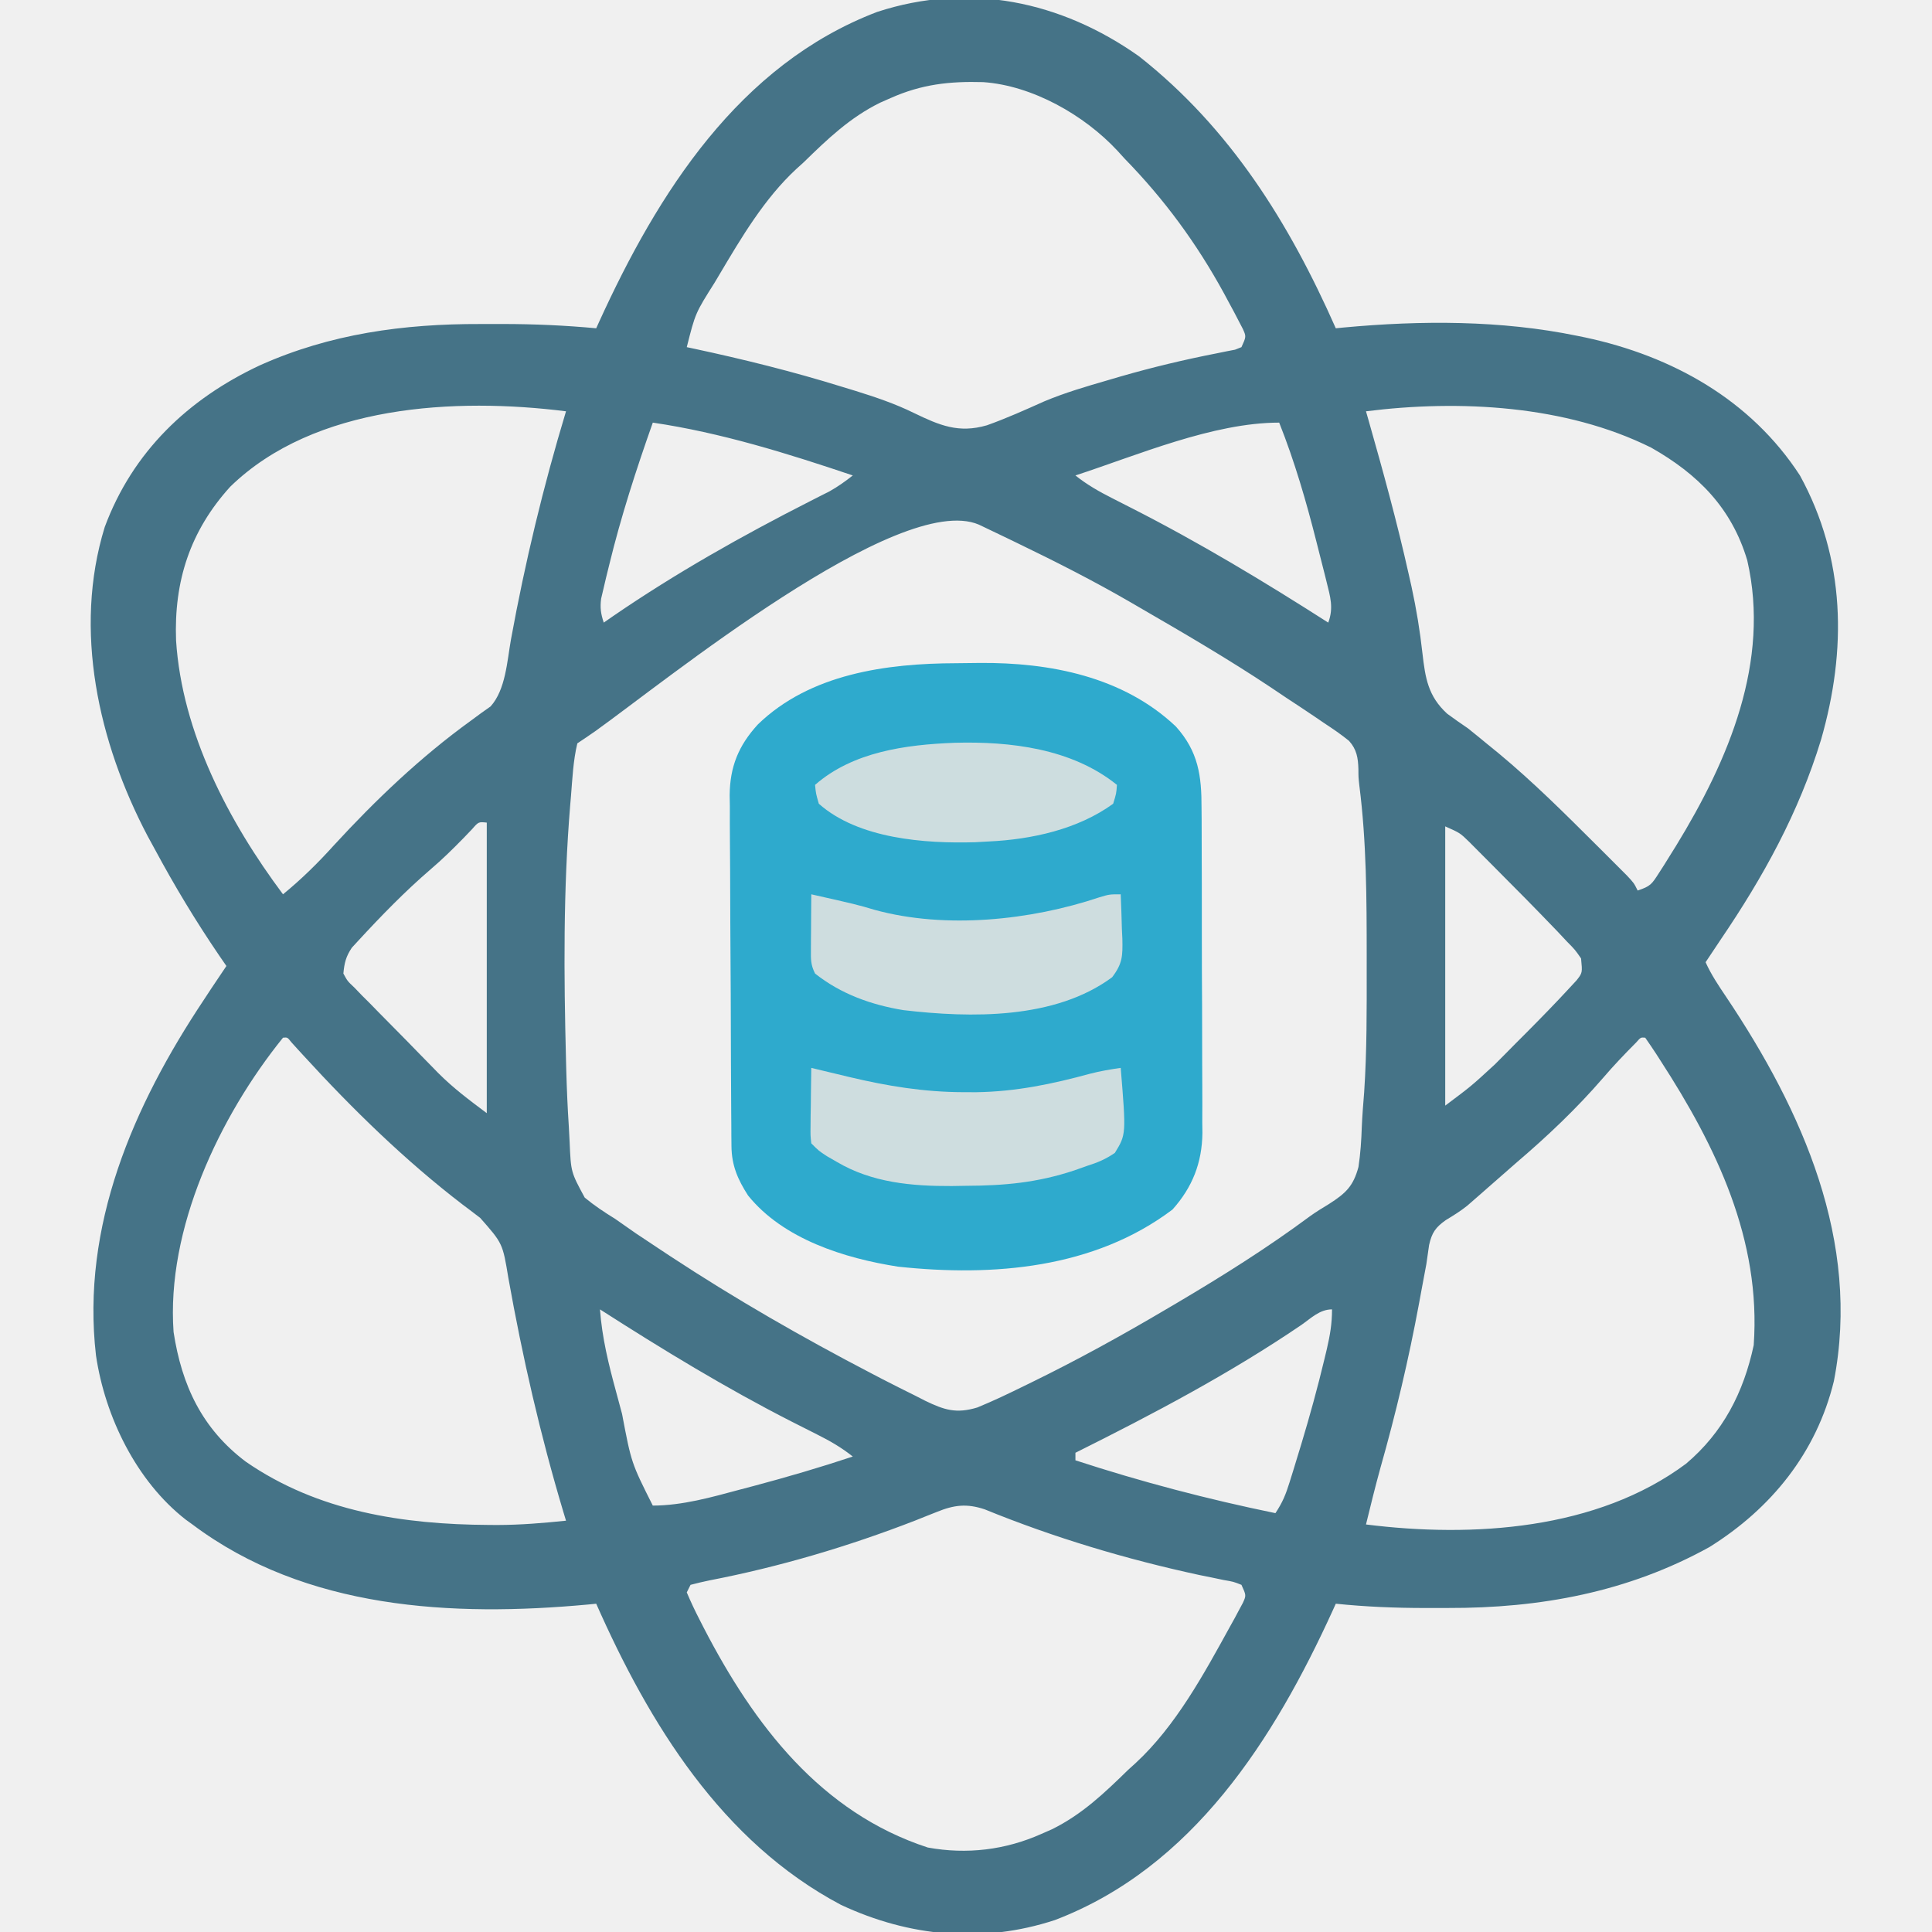
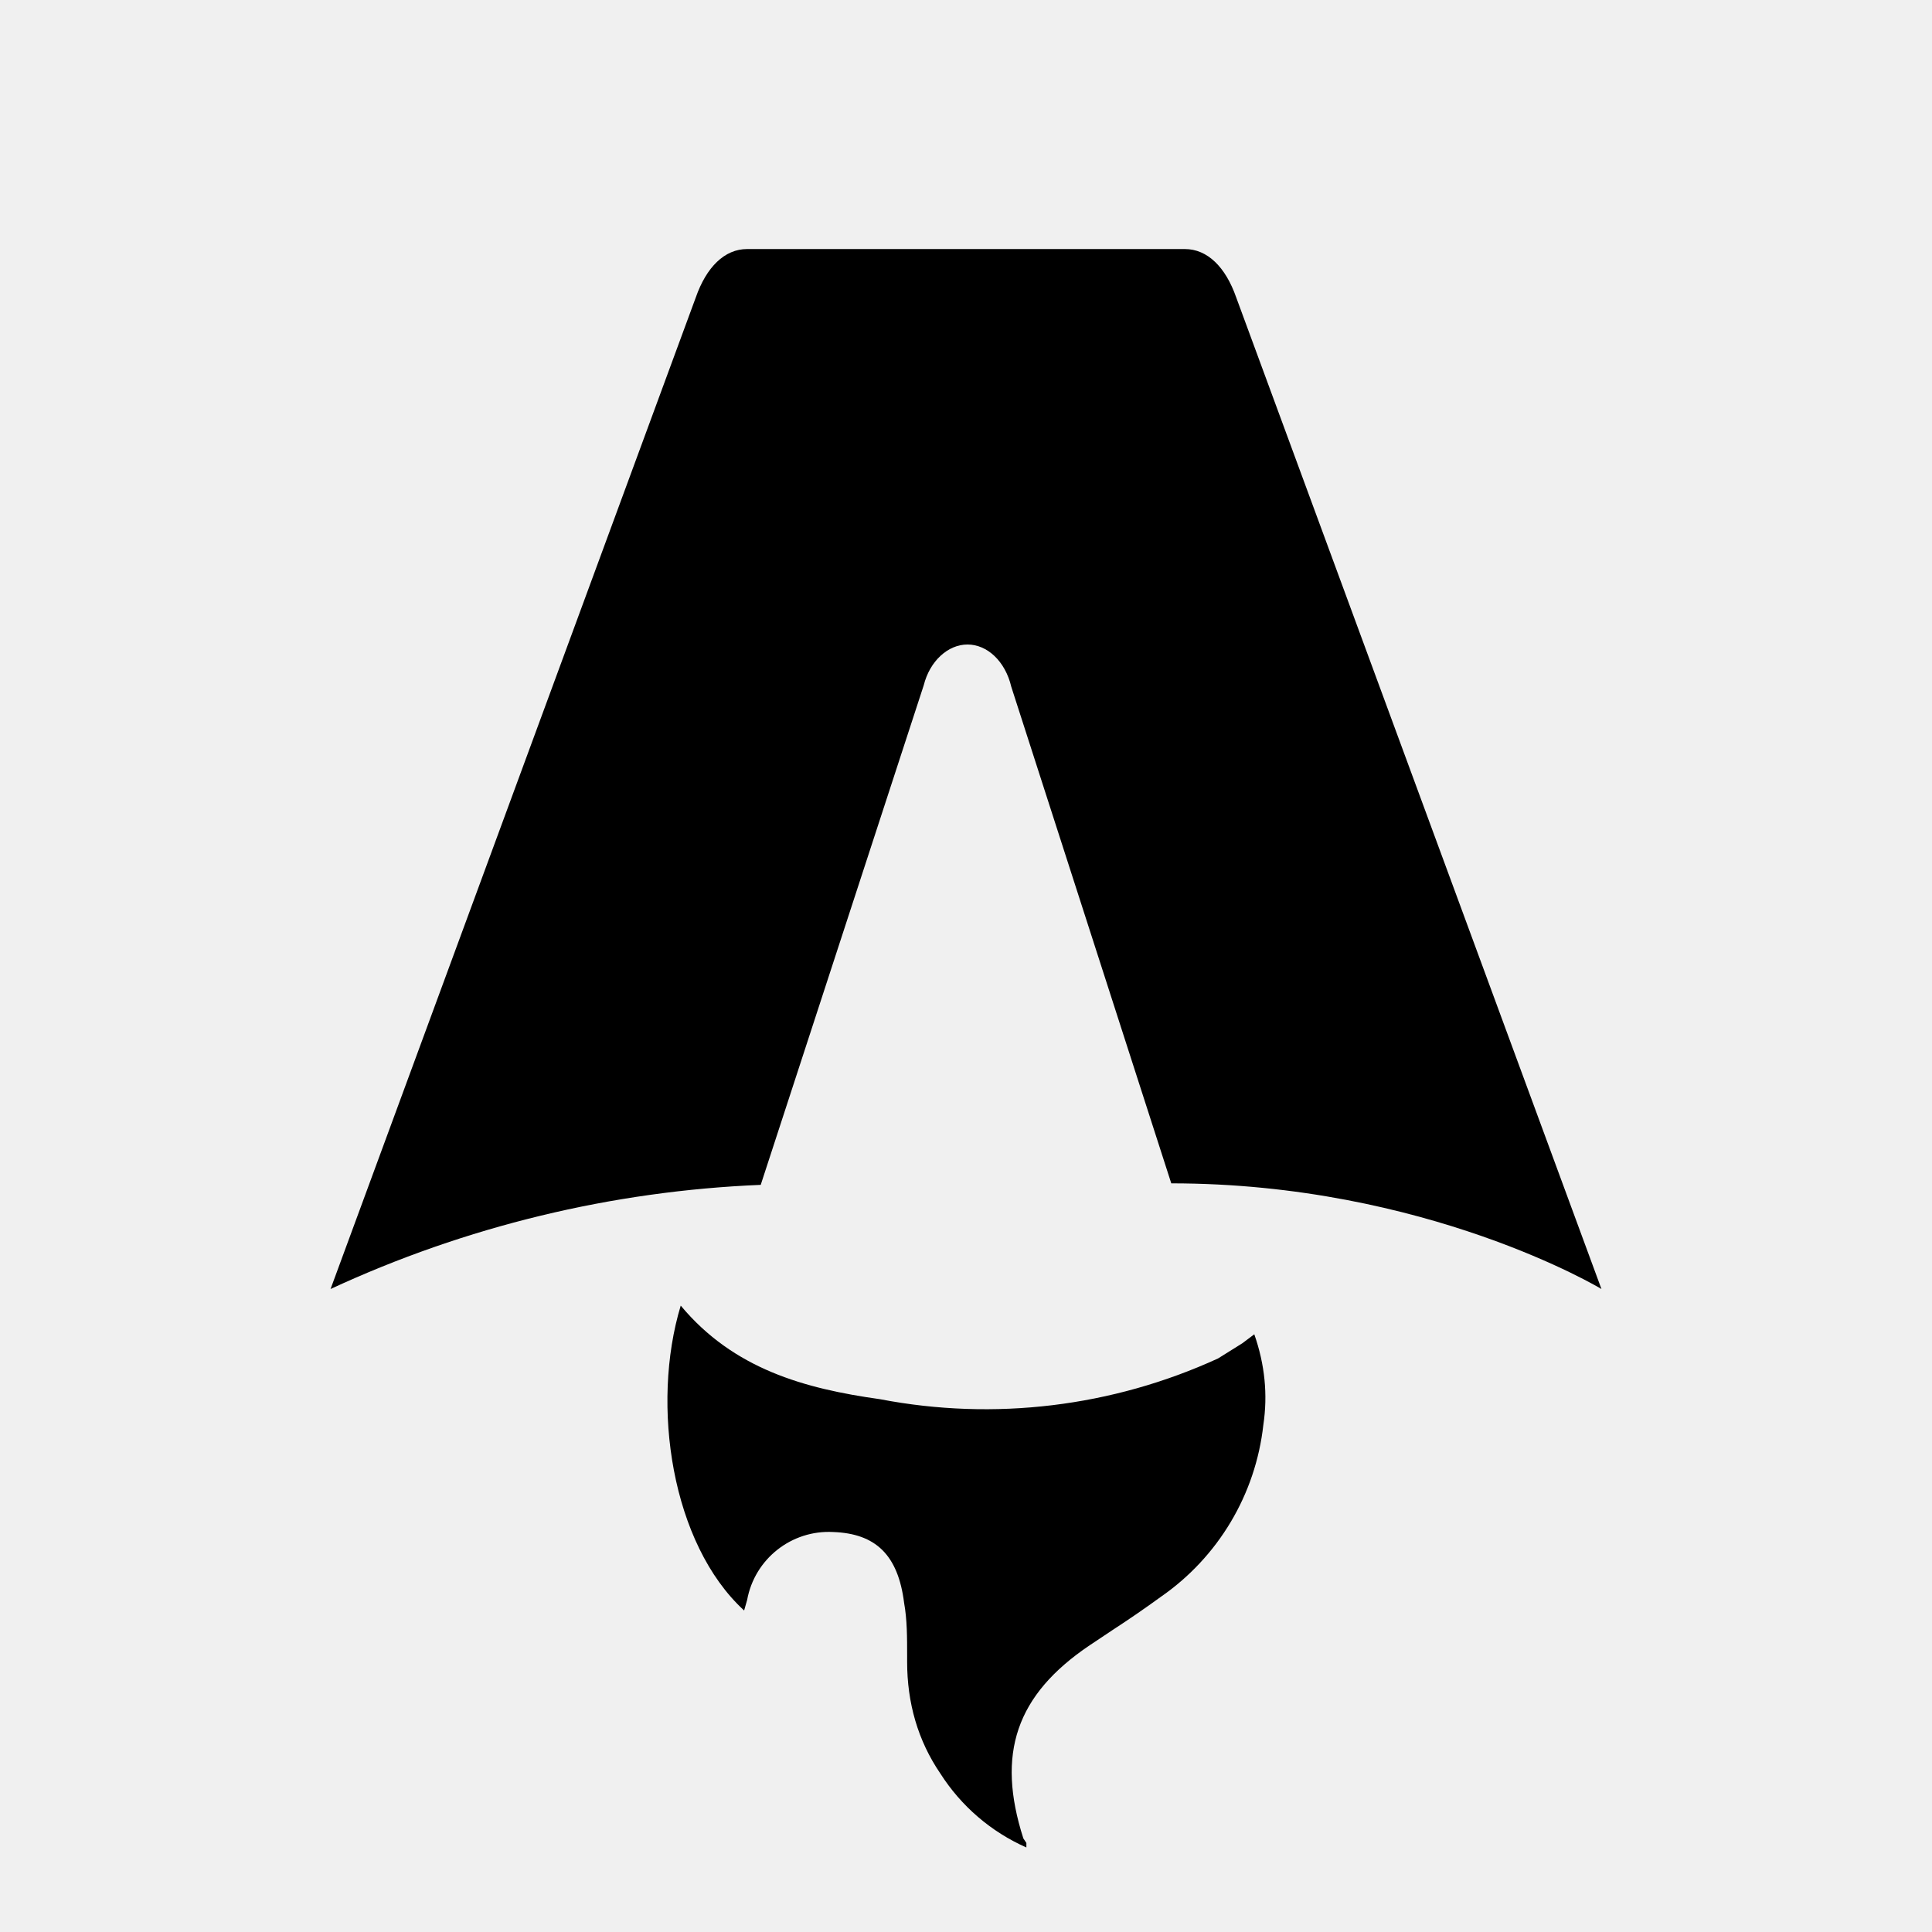
- <svg xmlns="http://www.w3.org/2000/svg" version="1.1" width="512" height="512">
-   <path d="M0 0 C24.204 19.08 39.782 44.167 52.125 72.062 C52.818 71.993 53.511 71.924 54.225 71.853 C74.748 69.954 95.882 69.896 116.125 74.062 C116.809 74.202 117.493 74.341 118.198 74.484 C141.302 79.412 162.1 91.019 175.125 111.062 C187.258 133.191 187.562 157.315 180.719 181.098 C174.821 200.416 165.428 217.426 154.125 234.062 C152.788 236.06 151.457 238.062 150.125 240.062 C151.615 243.369 153.58 246.288 155.603 249.289 C175.794 279.429 191.307 314.135 184.125 351.062 C179.505 370.029 167.546 384.821 151.125 395.062 C129.514 407.012 106.265 411.27 81.785 411.193 C79.76 411.188 77.736 411.193 75.711 411.199 C67.797 411.191 59.998 410.876 52.125 410.062 C51.88 410.604 51.634 411.146 51.382 411.705 C35.798 445.881 14.277 479.957 -22.34 493.906 C-41.503 500.174 -60.888 498.34 -79 489.875 C-110.637 473.143 -129.817 441.835 -143.875 410.062 C-144.568 410.132 -145.261 410.201 -145.975 410.272 C-182.022 413.607 -220.899 411.592 -250.875 389.062 C-251.462 388.64 -252.048 388.217 -252.652 387.781 C-265.744 377.569 -274.028 360.514 -276.434 344.297 C-280.41 310.001 -266.539 278.083 -247.875 250.062 C-247.228 249.078 -246.581 248.093 -245.914 247.078 C-244.581 245.063 -243.238 243.057 -241.875 241.062 C-242.801 239.717 -242.801 239.717 -243.746 238.344 C-249.989 229.183 -255.631 219.826 -260.875 210.062 C-261.504 208.911 -262.133 207.76 -262.781 206.574 C-275.782 181.856 -282.525 152.023 -274.125 124.75 C-266.728 104.819 -252.077 90.803 -233.02 81.883 C-214.378 73.516 -194.87 70.868 -174.59 70.932 C-172.576 70.937 -170.563 70.932 -168.549 70.926 C-160.278 70.934 -152.11 71.292 -143.875 72.062 C-143.63 71.521 -143.384 70.979 -143.132 70.42 C-127.548 36.244 -106.027 2.168 -69.41 -11.781 C-45.088 -19.736 -20.694 -14.654 0 0 Z M-65.875 11.062 C-66.786 11.463 -67.698 11.864 -68.637 12.277 C-76.629 16.211 -82.573 21.906 -88.875 28.062 C-89.522 28.648 -90.169 29.233 -90.836 29.836 C-99.291 37.656 -105.42 48.042 -111.25 57.875 C-111.857 58.896 -111.857 58.896 -112.476 59.937 C-117.605 68.056 -117.605 68.056 -119.875 77.062 C-119.239 77.197 -118.604 77.332 -117.948 77.47 C-104.779 80.296 -91.805 83.509 -78.938 87.5 C-77.71 87.874 -76.482 88.248 -75.217 88.634 C-69.861 90.309 -64.705 92.031 -59.664 94.512 C-52.896 97.785 -47.813 99.95 -40.332 97.77 C-35.139 95.92 -30.136 93.664 -25.106 91.416 C-19.618 89.118 -13.96 87.464 -8.25 85.812 C-7.131 85.483 -6.013 85.154 -4.86 84.815 C3.541 82.396 12.007 80.37 20.588 78.696 C21.863 78.435 21.863 78.435 23.164 78.168 C23.909 78.025 24.653 77.882 25.42 77.735 C25.983 77.513 26.545 77.291 27.125 77.062 C28.399 74.255 28.399 74.255 27.495 72.232 C27.141 71.553 26.787 70.875 26.422 70.176 C26.024 69.41 25.627 68.645 25.217 67.856 C24.774 67.037 24.331 66.218 23.875 65.375 C23.421 64.529 22.967 63.682 22.5 62.81 C15.229 49.513 6.693 37.896 -3.875 27.062 C-4.489 26.387 -5.102 25.712 -5.734 25.016 C-14.534 15.545 -28.304 7.72 -41.344 6.824 C-50.248 6.578 -57.62 7.379 -65.875 11.062 Z M-240.875 114.062 C-251.464 125.752 -255.801 139.013 -255.215 154.801 C-253.632 179.21 -241.297 202.771 -226.875 222.062 C-221.967 218.045 -217.619 213.767 -213.375 209.062 C-202.308 197.018 -190.327 185.613 -177.047 176.02 C-176.145 175.353 -175.242 174.687 -174.312 174 C-173.507 173.432 -172.701 172.863 -171.871 172.277 C-167.861 167.827 -167.493 160.289 -166.465 154.531 C-162.711 133.99 -157.916 114.053 -151.875 94.062 C-181.022 90.393 -218.523 92.264 -240.875 114.062 Z M60.125 94.062 C60.336 94.8 60.547 95.537 60.764 96.296 C64.625 109.857 68.362 123.423 71.438 137.188 C71.687 138.299 71.937 139.41 72.195 140.555 C73.475 146.442 74.434 152.252 75.093 158.238 C75.843 164.744 76.572 169.548 81.625 174.188 C83.431 175.517 85.265 176.809 87.125 178.062 C88.93 179.504 90.721 180.963 92.5 182.438 C93.428 183.193 94.356 183.948 95.312 184.727 C104.476 192.337 112.883 200.723 121.312 209.125 C121.79 209.6 122.268 210.075 122.76 210.565 C124.128 211.927 125.492 213.293 126.855 214.66 C127.654 215.459 128.452 216.259 129.274 217.082 C131.125 219.062 131.125 219.062 132.125 221.062 C135.528 219.928 135.865 219.378 137.727 216.477 C138.212 215.72 138.698 214.964 139.199 214.185 C139.711 213.361 140.223 212.537 140.75 211.688 C141.281 210.837 141.811 209.986 142.358 209.11 C156.2 186.479 167.332 160.393 161.168 133.566 C157.019 119.627 148.072 110.71 135.703 103.688 C113.019 92.416 84.854 90.95 60.125 94.062 Z M-128.875 97.062 C-133.279 109.51 -137.32 121.975 -140.438 134.812 C-140.701 135.877 -140.964 136.941 -141.235 138.037 C-141.468 139.03 -141.701 140.023 -141.941 141.047 C-142.147 141.921 -142.353 142.794 -142.565 143.694 C-142.886 146.146 -142.646 147.733 -141.875 150.062 C-141.071 149.503 -140.266 148.944 -139.438 148.367 C-122.779 136.942 -105.184 127.027 -87.186 117.881 C-86.284 117.422 -85.382 116.962 -84.453 116.488 C-83.663 116.09 -82.873 115.692 -82.06 115.282 C-79.836 114.04 -77.875 112.636 -75.875 111.062 C-93.127 105.243 -110.815 99.722 -128.875 97.062 Z M-16.875 111.062 C-13.813 113.507 -10.669 115.299 -7.176 117.066 C-6.058 117.637 -4.939 118.208 -3.787 118.795 C-3.2 119.094 -2.612 119.392 -2.007 119.7 C16.008 128.865 33.102 139.176 50.125 150.062 C51.584 146.168 50.67 143.224 49.684 139.27 C49.521 138.61 49.358 137.95 49.19 137.271 C48.658 135.136 48.111 133.005 47.562 130.875 C47.38 130.155 47.198 129.434 47.01 128.692 C44.285 117.93 41.231 107.39 37.125 97.062 C19.605 97.062 -0.392 105.682 -16.875 111.062 Z M-144.164 178.861 C-145.718 179.952 -147.295 181.009 -148.875 182.062 C-149.977 186.634 -150.181 191.381 -150.562 196.062 C-150.625 196.793 -150.688 197.524 -150.752 198.277 C-152.628 220.817 -152.456 243.468 -151.875 266.062 C-151.852 266.976 -151.828 267.89 -151.804 268.831 C-151.665 273.734 -151.457 278.625 -151.137 283.519 C-151.047 284.941 -150.972 286.365 -150.913 287.789 C-150.575 295.685 -150.575 295.685 -146.911 302.449 C-144.34 304.57 -141.712 306.317 -138.875 308.062 C-137.032 309.346 -135.19 310.632 -133.352 311.922 C-131.405 313.225 -129.455 314.522 -127.5 315.812 C-126.452 316.506 -125.404 317.2 -124.324 317.915 C-107.051 329.278 -89.212 339.515 -70.875 349.062 C-69.886 349.577 -68.897 350.092 -67.878 350.623 C-65.035 352.087 -62.178 353.518 -59.312 354.938 C-58.462 355.373 -57.612 355.808 -56.737 356.256 C-51.651 358.714 -48.485 359.76 -42.875 358.062 C-38.62 356.317 -34.5 354.344 -30.375 352.312 C-29.486 351.879 -29.486 351.879 -28.58 351.437 C-16.387 345.484 -4.554 338.966 7.125 332.062 C8.1 331.489 9.075 330.915 10.079 330.323 C22.207 323.153 34.046 315.719 45.362 307.319 C46.961 306.179 48.638 305.15 50.32 304.137 C54.733 301.302 56.743 299.482 58.133 294.32 C58.67 290.775 58.899 287.252 59.017 283.67 C59.144 280.614 59.399 277.576 59.641 274.527 C60.377 263.591 60.321 252.644 60.312 241.688 C60.313 240.024 60.313 240.024 60.314 238.328 C60.307 223.26 60.278 208.209 58.364 193.236 C58.125 191.062 58.125 191.062 58.117 188.906 C58.032 185.903 57.669 183.669 55.633 181.399 C53.538 179.703 51.384 178.22 49.125 176.75 C47.905 175.917 47.905 175.917 46.661 175.066 C44.165 173.372 41.648 171.715 39.125 170.062 C37.723 169.122 36.322 168.181 34.922 167.238 C23.613 159.711 11.88 152.863 0.125 146.062 C-1.013 145.4 -1.013 145.4 -2.174 144.723 C-12.02 139.008 -22.128 133.889 -32.375 128.938 C-32.982 128.643 -33.59 128.349 -34.215 128.045 C-35.943 127.21 -37.675 126.382 -39.406 125.555 C-40.412 125.074 -41.418 124.593 -42.455 124.097 C-63.632 115.043 -126.225 166.093 -144.164 178.861 Z M-176.758 204.785 C-177.498 205.557 -178.238 206.329 -179 207.125 C-181.83 210.023 -184.662 212.816 -187.75 215.438 C-194.581 221.314 -200.901 227.812 -207 234.438 C-207.808 235.315 -207.808 235.315 -208.633 236.211 C-210.204 238.553 -210.617 240.254 -210.875 243.062 C-209.785 245.068 -209.785 245.068 -207.965 246.777 C-207.311 247.457 -206.658 248.136 -205.984 248.837 C-204.909 249.908 -204.909 249.908 -203.812 251 C-203.087 251.744 -202.361 252.488 -201.613 253.255 C-200.112 254.789 -198.604 256.317 -197.089 257.838 C-195.034 259.903 -193 261.986 -190.973 264.078 C-189.775 265.303 -188.575 266.527 -187.375 267.75 C-186.837 268.301 -186.3 268.852 -185.746 269.42 C-181.663 273.509 -177.613 276.509 -172.875 280.062 C-172.875 254.653 -172.875 229.243 -172.875 203.062 C-175.054 202.837 -175.054 202.837 -176.758 204.785 Z M81.125 204.062 C81.125 228.482 81.125 252.903 81.125 278.062 C88.042 272.883 88.042 272.883 94.254 267.164 C95.144 266.272 96.034 265.38 96.951 264.461 C97.854 263.546 98.757 262.63 99.688 261.688 C101.048 260.326 101.048 260.326 102.436 258.938 C106.445 254.902 110.423 250.833 114.277 246.648 C115.111 245.748 115.111 245.748 115.961 244.83 C117.492 242.859 117.492 242.859 117.125 239.062 C115.562 236.793 115.562 236.793 113.363 234.562 C112.54 233.685 111.717 232.807 110.87 231.902 C109.964 230.965 109.058 230.028 108.125 229.062 C107.661 228.582 107.197 228.101 106.72 227.606 C103.786 224.574 100.822 221.574 97.839 218.591 C96.292 217.042 94.752 215.484 93.213 213.926 C92.219 212.929 91.225 211.933 90.23 210.938 C89.345 210.048 88.46 209.159 87.548 208.242 C85.057 205.807 85.057 205.807 81.125 204.062 Z M-226.875 260.062 C-243.73 280.93 -257.834 310.785 -255.875 338.062 C-253.706 352.237 -248.311 363.715 -236.703 372.449 C-217.576 385.644 -195.101 389.054 -172.312 389.188 C-171.545 389.192 -170.777 389.197 -169.986 389.202 C-163.91 389.184 -157.917 388.687 -151.875 388.062 C-152.111 387.282 -152.347 386.501 -152.59 385.696 C-158.71 365.238 -163.394 344.785 -167.148 323.768 C-168.658 314.578 -168.658 314.578 -174.625 307.812 C-175.616 307.057 -176.608 306.302 -177.629 305.523 C-178.424 304.927 -178.424 304.927 -179.235 304.319 C-194.428 292.677 -208.368 279.082 -221.267 264.989 C-221.858 264.344 -222.45 263.7 -223.059 263.035 C-223.58 262.46 -224.101 261.885 -224.638 261.293 C-225.702 259.945 -225.702 259.945 -226.875 260.062 Z M131.742 261.312 C128.674 264.394 125.702 267.508 122.875 270.812 C115.919 278.863 108.212 286.165 100.125 293.062 C98.93 294.108 97.736 295.155 96.543 296.203 C95.216 297.365 93.889 298.526 92.562 299.688 C91.937 300.238 91.311 300.789 90.667 301.357 C90.054 301.891 89.44 302.426 88.809 302.977 C88.203 303.505 87.597 304.034 86.972 304.579 C85.152 306.041 83.28 307.192 81.285 308.398 C78.556 310.333 77.603 311.71 76.855 314.973 C76.594 316.667 76.353 318.364 76.125 320.062 C75.713 322.313 75.292 324.561 74.863 326.809 C74.635 328.046 74.406 329.283 74.171 330.557 C71.437 345.298 68.027 359.703 63.932 374.134 C62.567 379.086 61.344 384.073 60.125 389.062 C88.392 392.607 121.346 390.539 144.941 372.965 C154.767 364.662 160.195 354.067 162.875 341.562 C164.869 313.641 152.989 288.983 138.125 266.062 C137.766 265.502 137.407 264.942 137.037 264.364 C136.094 262.912 135.113 261.485 134.125 260.062 C132.938 259.951 132.938 259.951 131.742 261.312 Z M-142.875 332.062 C-142.323 339.602 -140.59 346.617 -138.601 353.9 C-138.067 355.859 -137.543 357.821 -137.021 359.783 C-134.561 372.757 -134.561 372.757 -128.875 384.062 C-120.966 384.033 -113.329 381.844 -105.75 379.812 C-104.568 379.501 -103.386 379.19 -102.169 378.869 C-93.321 376.513 -84.564 373.95 -75.875 371.062 C-78.857 368.687 -81.886 366.937 -85.293 365.234 C-86.371 364.689 -87.448 364.144 -88.559 363.582 C-89.715 362.998 -90.871 362.414 -92.062 361.812 C-109.594 352.875 -126.31 342.678 -142.875 332.062 Z M43 336.188 C24.023 349.094 3.64 359.834 -16.875 370.062 C-16.875 370.723 -16.875 371.382 -16.875 372.062 C0.625 377.774 18.094 382.363 36.125 386.062 C38.031 383.204 38.883 381.066 39.895 377.82 C40.224 376.763 40.553 375.707 40.893 374.618 C41.237 373.486 41.582 372.354 41.938 371.188 C42.291 370.031 42.645 368.875 43.01 367.683 C45.255 360.232 47.318 352.757 49.125 345.188 C49.332 344.321 49.54 343.455 49.753 342.563 C50.6 338.882 51.125 335.882 51.125 332.062 C47.87 332.062 45.594 334.378 43 336.188 Z M-53.629 385.75 C-55.013 386.298 -55.013 386.298 -56.425 386.857 C-57.419 387.255 -58.413 387.653 -59.438 388.062 C-77.041 394.881 -95.265 400.287 -113.812 403.872 C-115.512 404.211 -117.197 404.628 -118.875 405.062 C-119.205 405.723 -119.535 406.382 -119.875 407.062 C-118.811 409.577 -117.687 411.954 -116.438 414.375 C-116.071 415.093 -115.704 415.812 -115.326 416.552 C-102.046 442.2 -84.369 465.415 -55.996 474.676 C-45.649 476.562 -35.429 475.325 -25.875 471.062 C-24.964 470.662 -24.052 470.261 -23.113 469.848 C-15.121 465.914 -9.177 460.219 -2.875 454.062 C-2.228 453.477 -1.581 452.892 -0.914 452.289 C9.745 442.431 17.19 428.657 24.125 416.062 C24.525 415.343 24.925 414.623 25.337 413.882 C25.713 413.176 26.089 412.47 26.477 411.742 C26.818 411.108 27.159 410.473 27.51 409.82 C28.397 407.859 28.397 407.859 27.125 405.062 C25.005 404.225 25.005 404.225 22.359 403.773 C21.338 403.559 20.317 403.344 19.265 403.123 C18.146 402.897 17.028 402.671 15.875 402.438 C-3.484 398.252 -22.557 392.548 -40.906 385.059 C-45.667 383.461 -49.028 383.877 -53.629 385.75 Z " fill="#457387" transform="translate(301.875,14.9375)" />
-   <path d="M0 0 C2.091 -0.01 4.181 -0.041 6.272 -0.072 C24.884 -0.219 44.293 3.563 58.245 16.775 C64.216 23.419 65.071 29.889 65.044 38.423 C65.052 39.422 65.061 40.422 65.07 41.451 C65.093 44.742 65.094 48.032 65.093 51.322 C65.1 53.62 65.108 55.918 65.116 58.215 C65.129 63.028 65.131 67.84 65.125 72.653 C65.119 78.803 65.15 84.952 65.19 91.102 C65.216 95.847 65.219 100.592 65.215 105.337 C65.217 107.604 65.227 109.87 65.244 112.137 C65.267 115.315 65.257 118.491 65.239 121.669 C65.253 122.595 65.266 123.52 65.279 124.474 C65.179 132.375 62.639 138.88 57.335 144.791 C36.589 160.437 9.837 162.609 -15.344 159.924 C-29.539 157.716 -45.816 152.628 -55.138 141.053 C-57.876 136.785 -59.492 133.082 -59.53 127.954 C-59.538 127.079 -59.547 126.205 -59.556 125.304 C-59.56 124.347 -59.564 123.39 -59.569 122.404 C-59.577 121.394 -59.585 120.384 -59.594 119.343 C-59.618 115.994 -59.635 112.644 -59.649 109.295 C-59.655 108.15 -59.66 107.006 -59.666 105.827 C-59.692 99.767 -59.712 93.707 -59.726 87.647 C-59.743 81.396 -59.787 75.146 -59.838 68.895 C-59.872 64.082 -59.884 59.269 -59.889 54.456 C-59.896 52.153 -59.911 49.849 -59.935 47.546 C-59.967 44.314 -59.967 41.084 -59.959 37.853 C-59.976 36.908 -59.992 35.964 -60.009 34.99 C-59.939 27.437 -57.67 21.85 -52.557 16.248 C-38.712 2.791 -18.404 0.051 0 0 Z " fill="#2EAACD" transform="translate(253.376,175.7598)" />
-   <path d="M0 0 C1.649 0.398 1.649 0.398 3.332 0.805 C4.825 1.162 6.319 1.518 7.812 1.875 C8.531 2.049 9.25 2.223 9.99 2.402 C20.136 4.816 29.854 6.413 40.312 6.438 C41.432 6.441 42.551 6.444 43.704 6.447 C54.166 6.3 63.807 4.295 73.861 1.551 C76.551 0.858 79.252 0.391 82 0 C83.447 17.639 83.447 17.639 80.453 22.523 C78.006 24.211 75.838 25.109 73 26 C71.906 26.388 70.811 26.776 69.684 27.176 C59.897 30.416 51.27 31.209 41 31.25 C39.122 31.281 39.122 31.281 37.207 31.312 C26.645 31.356 16.089 30.425 6.812 24.938 C5.932 24.431 5.052 23.924 4.145 23.402 C2 22 2 22 0 20 C-0.227 17.937 -0.227 17.937 -0.195 15.43 C-0.189 14.534 -0.182 13.638 -0.176 12.715 C-0.159 11.778 -0.142 10.841 -0.125 9.875 C-0.116 8.93 -0.107 7.985 -0.098 7.012 C-0.074 4.674 -0.041 2.337 0 0 Z " fill="#CEDDDF" transform="translate(215,283)" />
-   <path d="M0 0 C12.027 2.713 12.027 2.713 16.812 4.125 C35.585 9.278 58.128 6.898 76.32 0.805 C79 0 79 0 82 0 C82.135 3.064 82.234 6.122 82.312 9.188 C82.354 10.052 82.396 10.916 82.439 11.807 C82.525 16.285 82.519 18.32 79.727 21.98 C64.584 33.196 42.281 32.798 24.374 30.691 C15.865 29.29 7.816 26.409 1 21 C-0.174 18.651 -0.115 17.262 -0.098 14.648 C-0.094 13.798 -0.091 12.947 -0.088 12.07 C-0.08 11.181 -0.071 10.291 -0.062 9.375 C-0.058 8.478 -0.053 7.581 -0.049 6.656 C-0.037 4.437 -0.021 2.219 0 0 Z " fill="#CEDDDF" transform="translate(215,237)" />
-   <path d="M0 0 C14.833 -0.419 31.166 1.511 43.105 11.152 C42.941 13.457 42.941 13.457 42.105 16.152 C32.737 22.951 20.486 25.619 9.105 26.152 C7.934 26.217 6.762 26.281 5.555 26.348 C-7.804 26.744 -25.414 25.451 -35.895 16.152 C-36.672 13.461 -36.672 13.461 -36.895 11.152 C-26.86 2.372 -12.845 0.502 0 0 Z " fill="#CDDDDF" transform="translate(252.8945,196.8477)" />
+ <svg xmlns="http://www.w3.org/2000/svg" fill="none" viewBox="0 0 128 128">
+   <path d="M50.4 78.5a75.1 75.1 0 0 0-28.5 6.9l24.2-65.7c.7-2 1.9-3.2 3.4-3.2h29c1.5 0 2.7 1.2 3.4 3.2l24.2 65.7s-11.6-7-28.5-7L67 45.5c-.4-1.7-1.6-2.8-2.9-2.8-1.3 0-2.5 1.1-2.9 2.7L50.4 78.5Zm-1.1 28.2Zm-4.2-20.2c-2 6.6-.6 15.8 4.2 20.2a17.5 17.5 0 0 1 .2-.7 5.5 5.5 0 0 1 5.7-4.5c2.8.1 4.3 1.5 4.7 4.7.2 1.1.2 2.3.2 3.5v.4c0 2.7.7 5.2 2.2 7.4a13 13 0 0 0 5.7 4.9v-.3l-.2-.3c-1.8-5.6-.5-9.5 4.4-12.8l1.5-1a73 73 0 0 0 3.2-2.2 16 16 0 0 0 6.8-11.4c.3-2 .1-4-.6-6l-.8.6-1.6 1a37 37 0 0 1-22.4 2.7c-5-.7-9.7-2-13.2-6.2Z" />
+   <style>
+         path { fill: #000; }
+         @media (prefers-color-scheme: dark) {
+             path { fill: #FFF; }
+         }
+     </style>
</svg>
